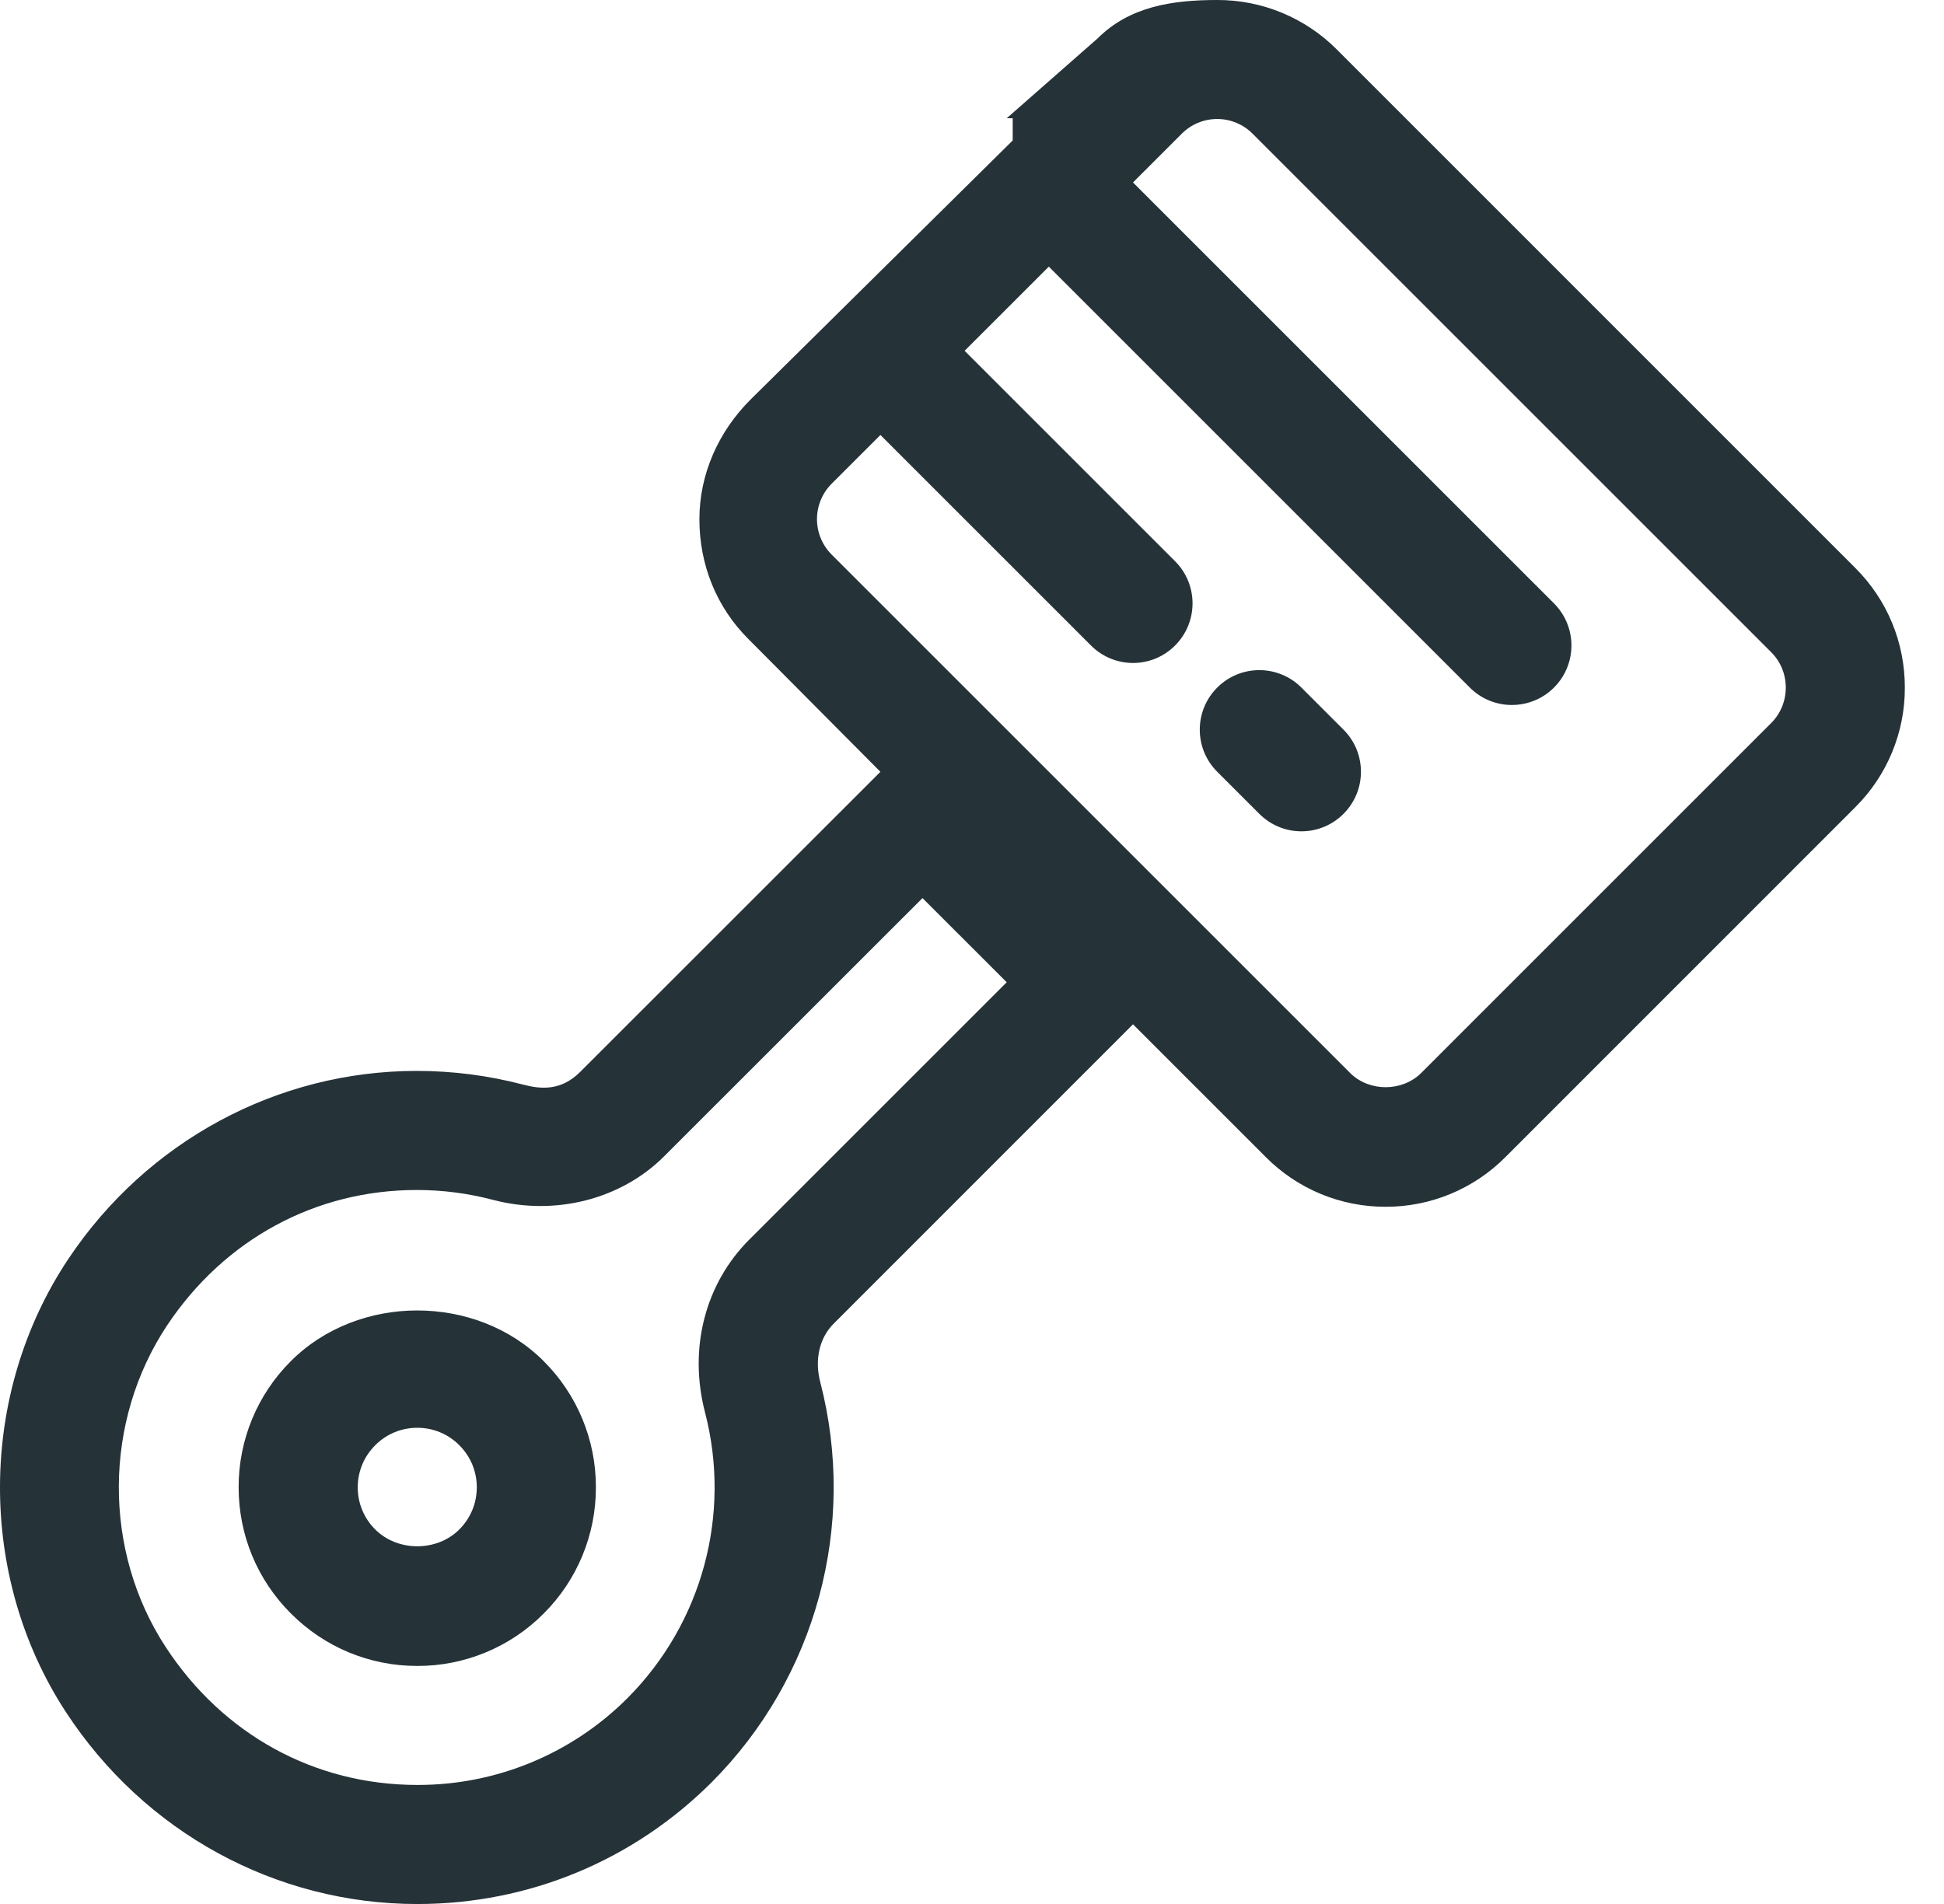
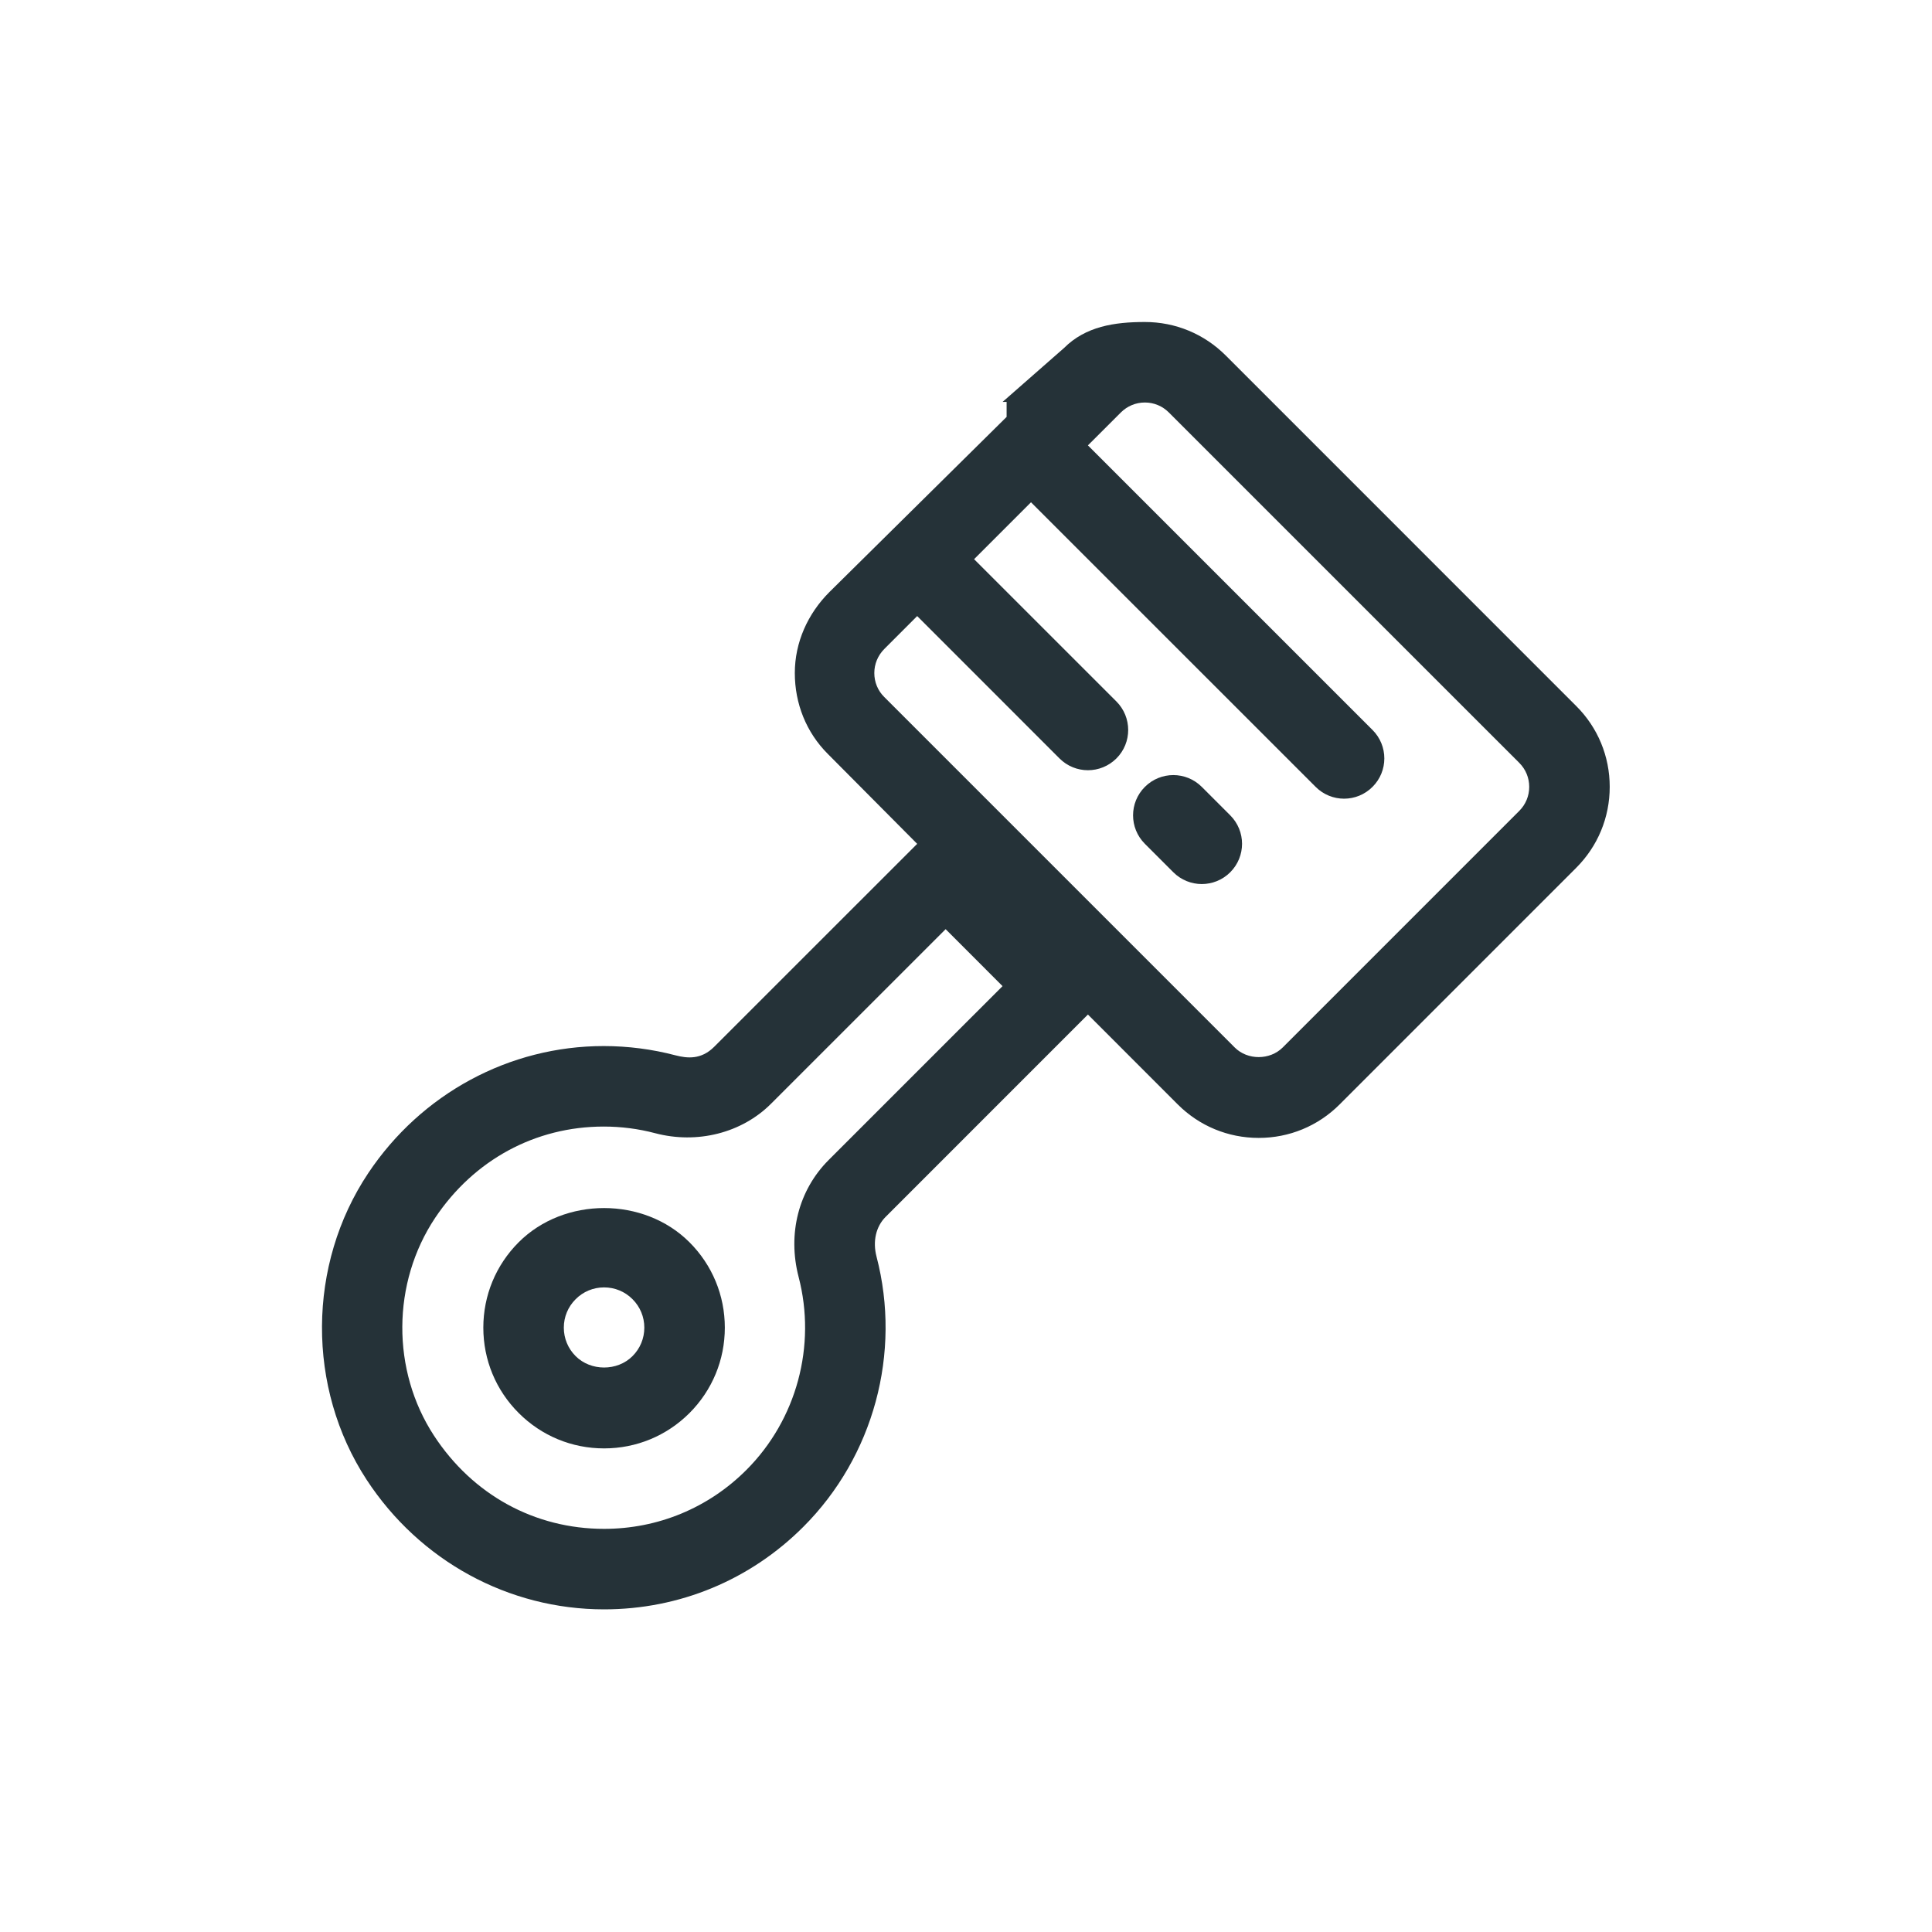
- <svg xmlns="http://www.w3.org/2000/svg" width="49" height="48" fill="none" viewBox="0 0 49 48">
-   <path fill-rule="evenodd" clip-rule="evenodd" d="M20.964 12.193l1.228-1.227 5.306 5.306a1.495 1.495 0 002.122 0 1.502 1.502 0 000-2.122l-5.306-5.306 2.122-2.122 10.611 10.611c.294.294.677.44 1.061.44a1.5 1.5 0 001.061-2.562L28.558 4.6l1.227-1.227a1.26 1.26 0 011.79 0L44.642 16.44c.24.238.37.556.37.894 0 .338-.13.656-.37.896l-8.82 8.821c-.48.477-1.313.477-1.79 0L20.964 13.983a1.264 1.264 0 010-1.79zm-2.071 19.05c-1.123 1.121-1.541 2.751-1.123 4.361a7.524 7.524 0 01-1.946 7.198 7.455 7.455 0 01-5.305 2.197c-2.586 0-4.897-1.267-6.342-3.476-1.592-2.434-1.574-5.697.043-8.122C5.666 31.24 7.956 30 10.504 30c.648 0 1.294.083 1.918.248 1.568.413 3.23-.008 4.32-1.099l6.51-6.508 2.123 2.122-6.482 6.481zm3.299-11.786l-7.572 7.57c-.486.486-1.005.429-1.436.316a10.543 10.543 0 00-2.68-.345c-3.516 0-6.798 1.77-8.78 4.738-2.276 3.41-2.301 8.005-.06 11.43 1.98 3.028 5.29 4.835 8.855 4.835 2.805 0 5.443-1.093 7.427-3.077a10.538 10.538 0 002.73-10.077c-.149-.568-.023-1.12.34-1.48l7.542-7.544 3.35 3.35a4.24 4.24 0 003.017 1.25 4.24 4.24 0 003.018-1.25l8.82-8.822a4.234 4.234 0 001.25-3.018c0-1.139-.443-2.21-1.25-3.016L33.698 1.25A4.239 4.239 0 0030.68 0c-1.14 0-2.212.165-3.018.972L25.376 2.98h.15v.561l-6.607 6.531c-.808.806-1.29 1.878-1.29 3.018s.425 2.212 1.232 3.017l3.33 3.35z" fill="#253238" />
-   <path fill-rule="evenodd" clip-rule="evenodd" d="M11.579 38.557c-.566.567-1.555.567-2.122 0a1.49 1.49 0 01-.44-1.061c0-.4.156-.777.441-1.061.282-.284.659-.44 1.06-.44.402 0 .778.156 1.06.44.284.284.44.66.44 1.061 0 .4-.156.777-.44 1.061zm-4.244-4.246a4.475 4.475 0 00-1.32 3.185c0 1.202.469 2.334 1.32 3.183.85.85 1.98 1.32 3.183 1.32a4.477 4.477 0 003.184-1.319 4.48 4.48 0 001.318-3.184 4.474 4.474 0 00-1.318-3.183c-1.702-1.702-4.667-1.7-6.367-.002zM31.742 20.517a1.497 1.497 0 002.122 0 1.5 1.5 0 000-2.122l-1.061-1.061a1.5 1.5 0 00-2.122 0 1.5 1.5 0 000 2.122l1.06 1.06z" fill="#253238" />
+ <svg xmlns="http://www.w3.org/2000/svg" width="48" height="48" viewBox="0 0 48 48" fill="none">
+   <g id="Icons / Vertical Cars / Car horsepower">
+     <g id="Vector">
+       <path fill-rule="evenodd" clip-rule="evenodd" d="M21.969 16.125L22.787 15.306L26.323 18.843C26.518 19.038 26.774 19.136 27.03 19.136C27.285 19.136 27.541 19.038 27.737 18.843C28.127 18.453 28.127 17.82 27.737 17.428L24.201 13.893L25.615 12.479L32.686 19.549C32.882 19.745 33.137 19.843 33.393 19.843C33.649 19.843 33.905 19.745 34.1 19.549C34.491 19.16 34.491 18.526 34.1 18.136L27.029 11.065L27.847 10.248C28.007 10.088 28.219 10 28.444 10C28.669 10 28.881 10.088 29.04 10.248L37.746 18.953C37.906 19.113 37.993 19.325 37.993 19.549C37.993 19.774 37.906 19.986 37.746 20.146L31.869 26.024C31.549 26.343 30.994 26.343 30.676 26.024L21.969 17.317C21.809 17.159 21.722 16.947 21.722 16.721C21.722 16.497 21.81 16.285 21.969 16.125ZM20.589 28.819C19.841 29.566 19.562 30.651 19.841 31.724C20.288 33.437 19.791 35.273 18.544 36.52C17.6 37.465 16.344 37.984 15.009 37.984C13.286 37.984 11.746 37.141 10.783 35.669C9.722 34.047 9.734 31.872 10.812 30.256C11.775 28.816 13.301 27.989 14.999 27.989C15.431 27.989 15.861 28.044 16.277 28.154C17.322 28.43 18.43 28.149 19.156 27.422L23.494 23.085L24.908 24.5L20.589 28.819ZM22.787 20.965L17.742 26.009C17.418 26.332 17.072 26.294 16.785 26.22C16.203 26.067 15.602 25.989 14.999 25.989C12.656 25.989 10.469 27.169 9.149 29.146C7.632 31.419 7.615 34.48 9.109 36.764C10.428 38.781 12.634 39.984 15.009 39.984C16.878 39.984 18.636 39.257 19.958 37.934C21.705 36.188 22.402 33.614 21.777 31.22C21.678 30.841 21.762 30.474 22.003 30.233L27.029 25.206L29.261 27.439C29.798 27.976 30.512 28.271 31.272 28.271C32.032 28.271 32.746 27.976 33.283 27.439L39.16 21.561C39.698 21.023 39.993 20.309 39.993 19.549C39.993 18.791 39.698 18.076 39.16 17.54L30.454 8.833C29.917 8.296 29.203 8 28.444 8C27.684 8 26.97 8.11 26.433 8.648L24.909 9.985H25.009V10.358L20.606 14.71C20.068 15.248 19.747 15.961 19.747 16.721C19.747 17.48 20.03 18.195 20.568 18.732L22.787 20.965Z" fill="#253238" />
+       <path fill-rule="evenodd" clip-rule="evenodd" d="M15.715 33.692C15.338 34.07 14.679 34.07 14.301 33.692C14.112 33.503 14.008 33.252 14.008 32.985C14.008 32.718 14.112 32.467 14.302 32.278C14.49 32.089 14.741 31.985 15.008 31.985C15.276 31.985 15.527 32.089 15.715 32.278C15.904 32.467 16.008 32.718 16.008 32.985C16.008 33.252 15.904 33.503 15.715 33.692ZM12.887 30.863C12.32 31.43 12.008 32.184 12.008 32.985C12.008 33.786 12.32 34.54 12.887 35.106C13.454 35.673 14.207 35.985 15.008 35.985C15.81 35.985 16.563 35.673 17.13 35.107C17.696 34.54 18.008 33.786 18.008 32.985C18.008 32.184 17.696 31.43 17.13 30.864C15.996 29.73 14.02 29.731 12.887 30.863Z" fill="#253238" />
+       <path fill-rule="evenodd" clip-rule="evenodd" d="M29.151 21.671C29.346 21.866 29.602 21.964 29.858 21.964C30.114 21.964 30.37 21.866 30.565 21.671C30.956 21.28 30.956 20.648 30.565 20.257L29.858 19.55C29.467 19.159 28.835 19.159 28.444 19.55C28.053 19.941 28.053 20.573 28.444 20.964L29.151 21.671Z" fill="#253238" />
+     </g>
+   </g>
</svg>
